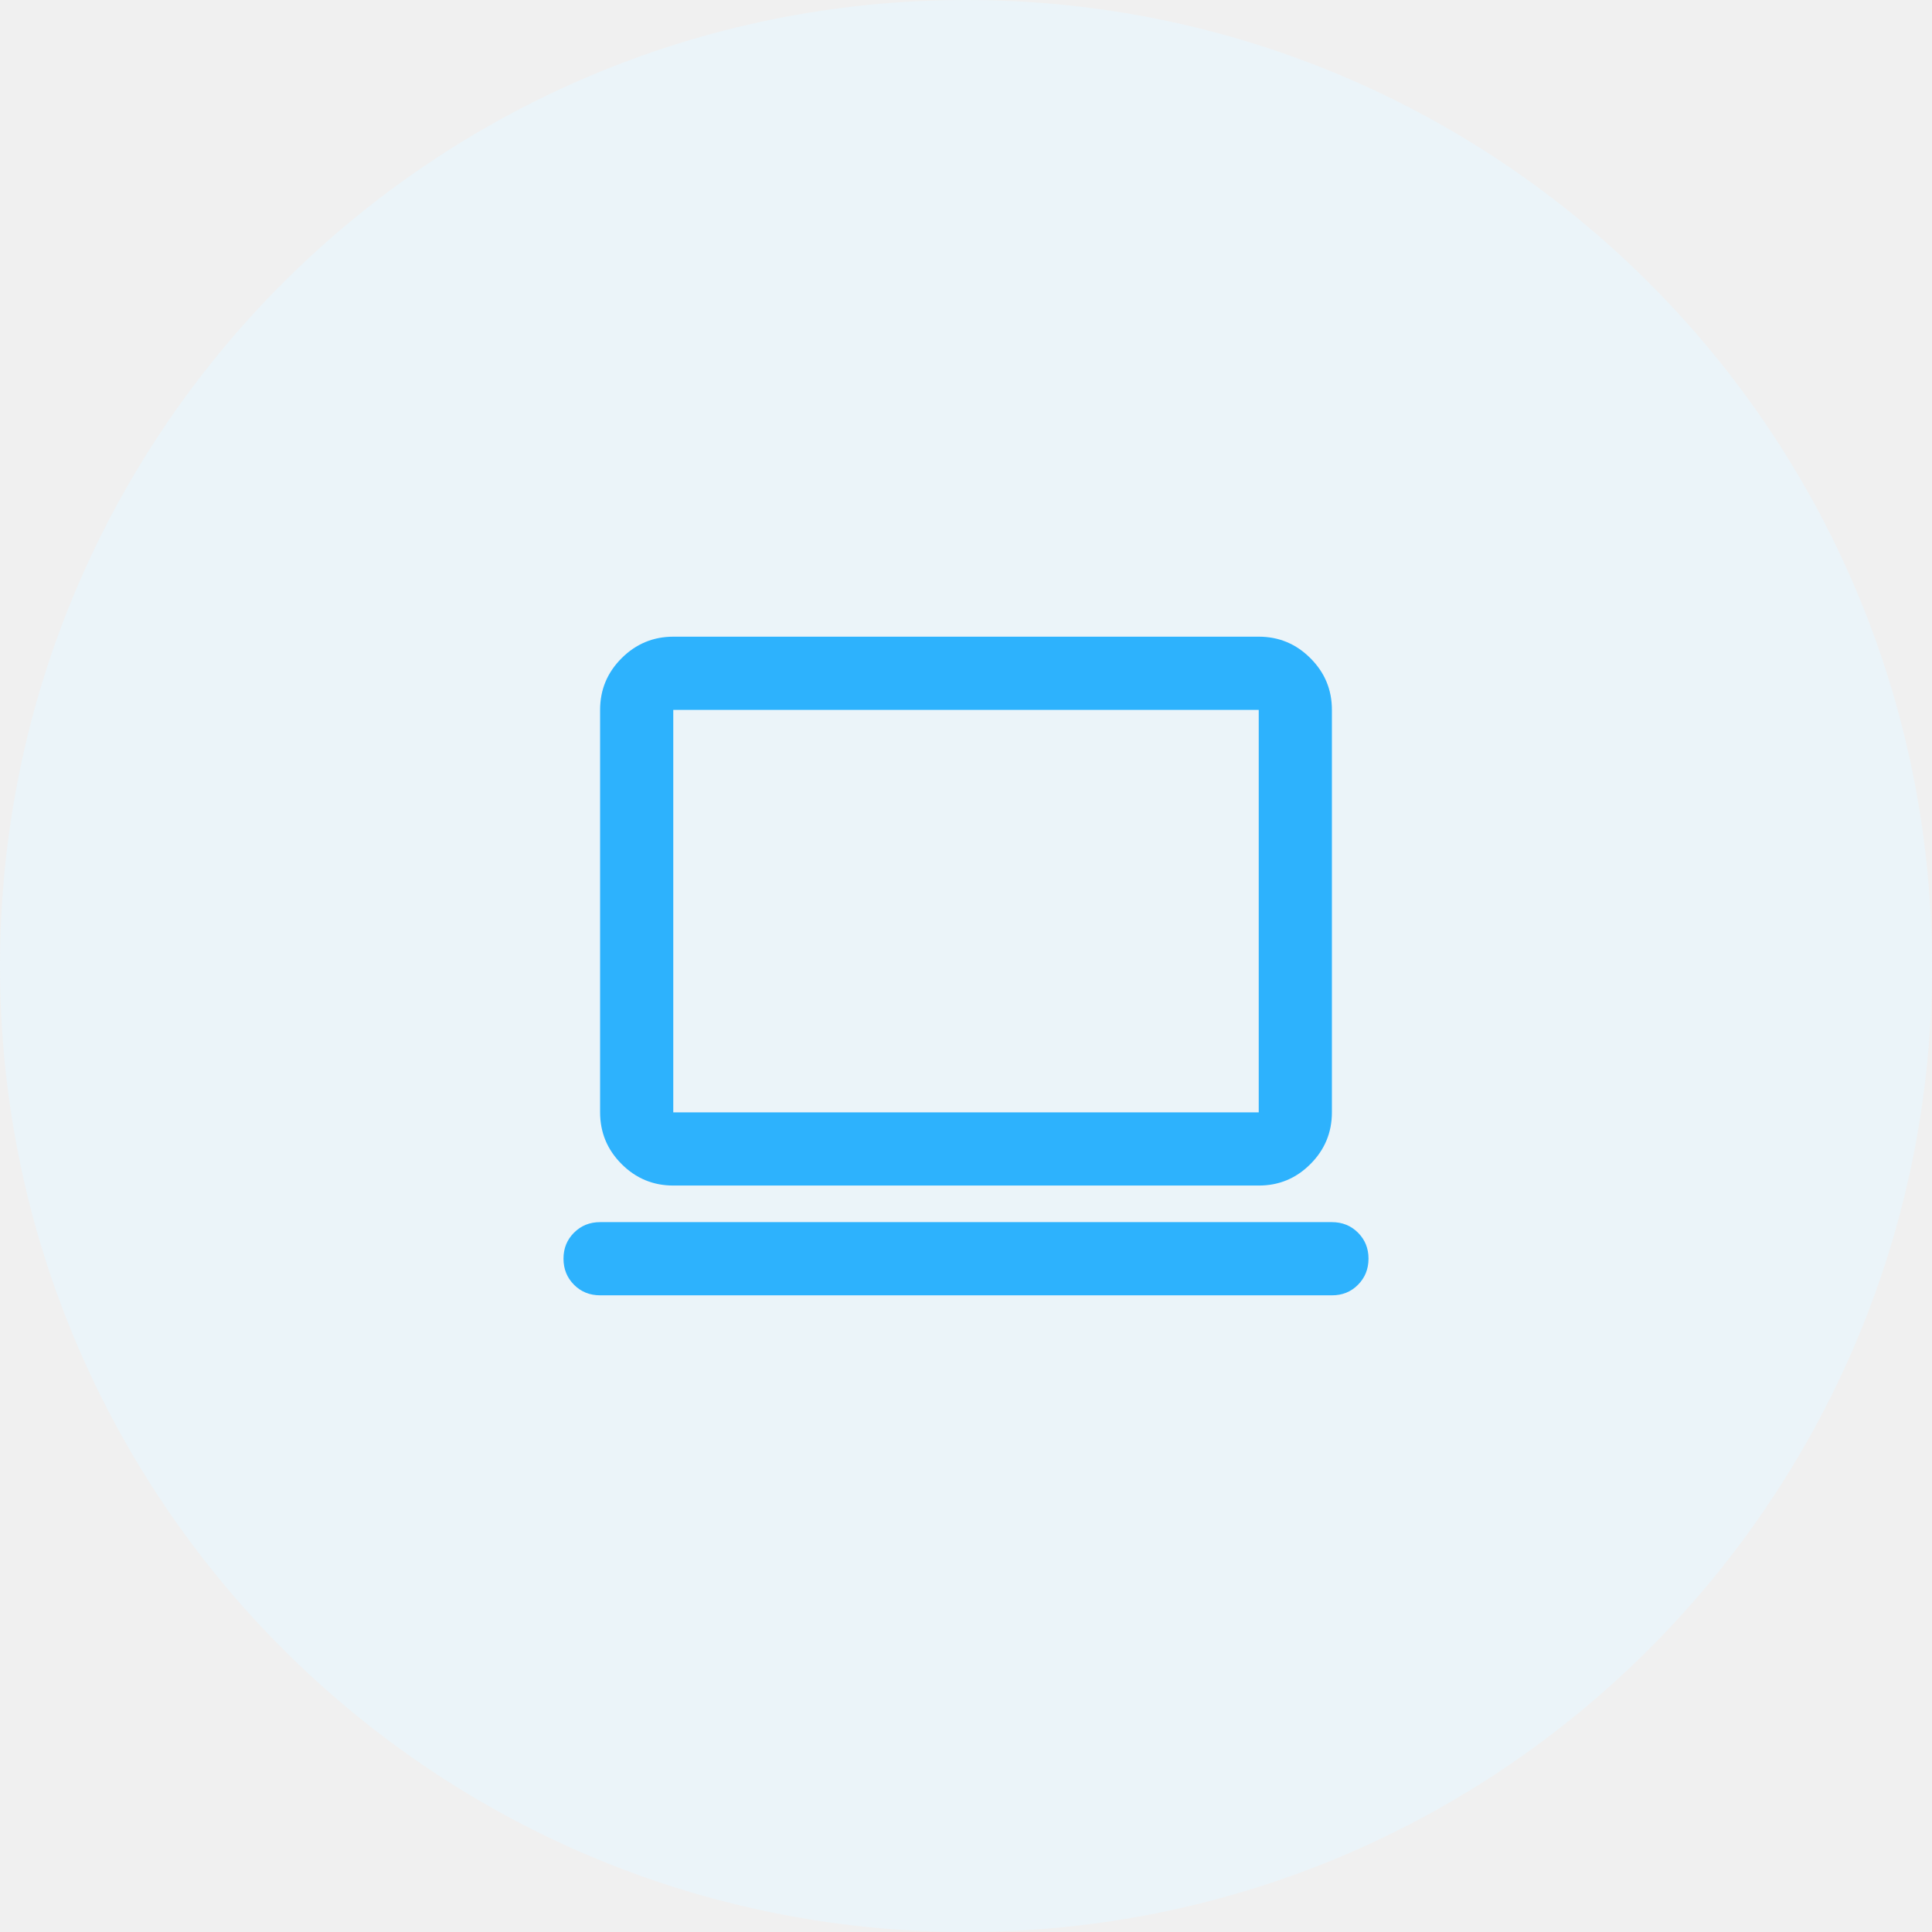
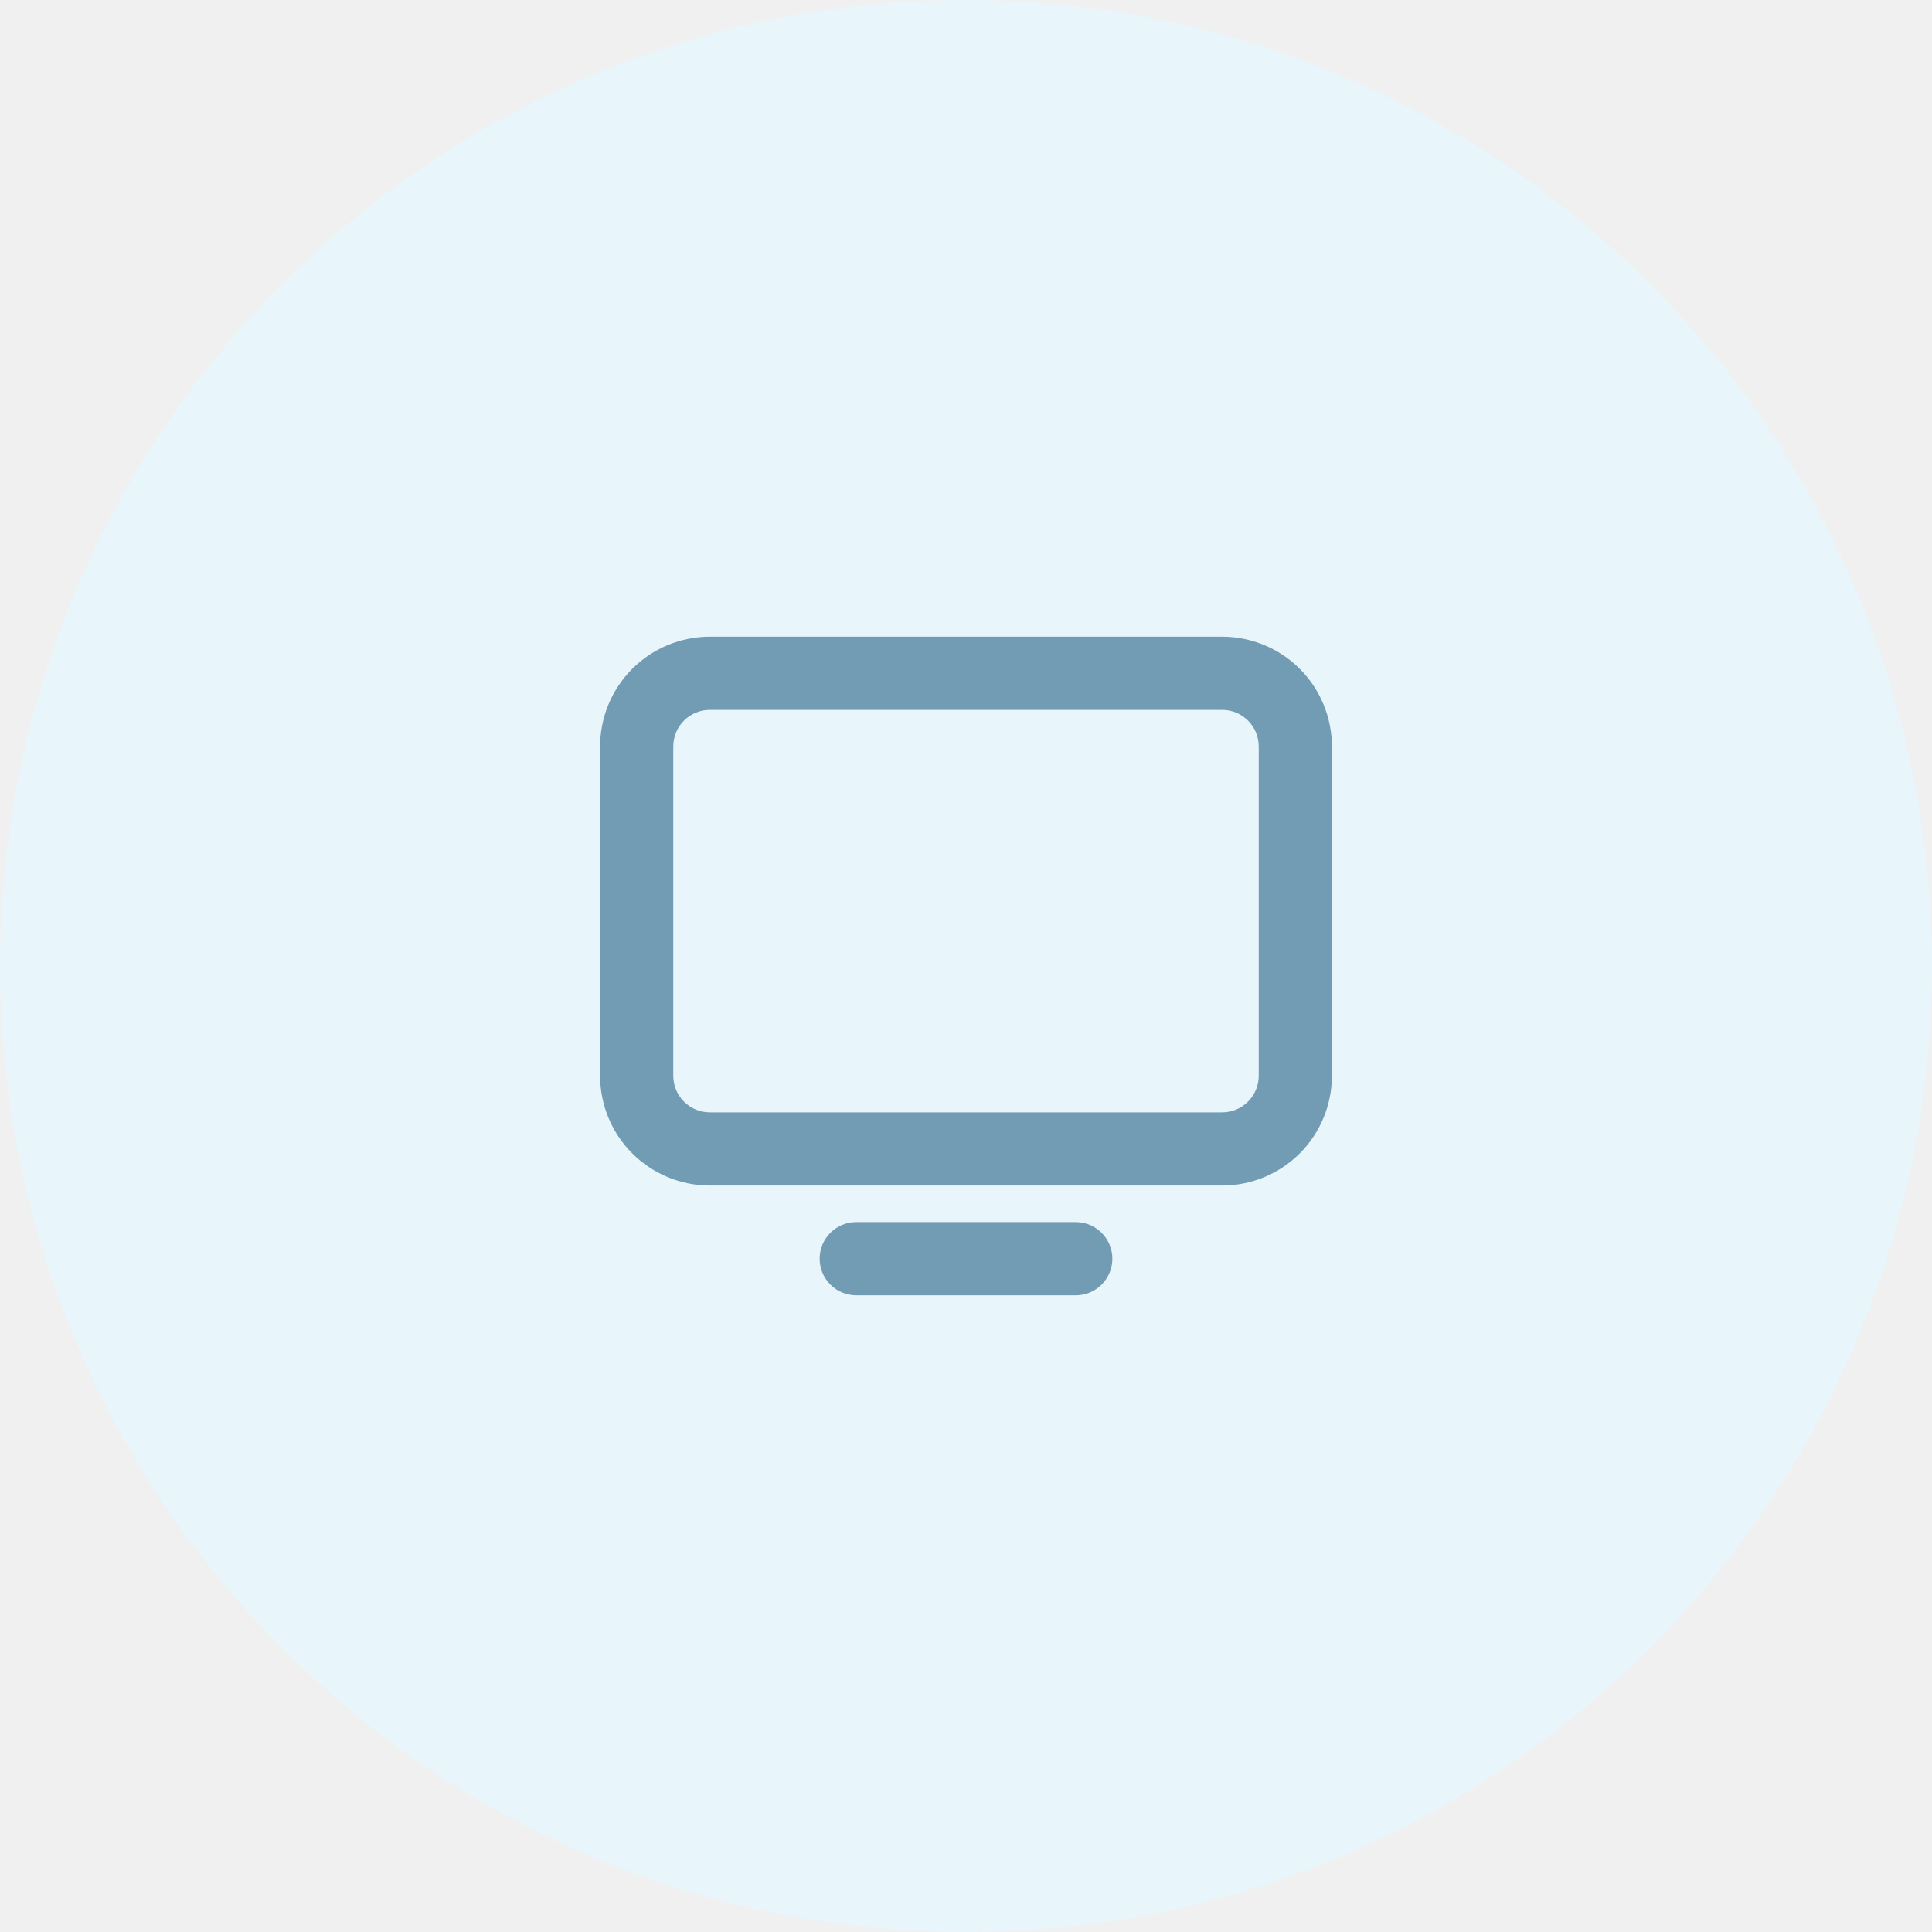
<svg xmlns="http://www.w3.org/2000/svg" width="77" height="77" viewBox="0 0 77 77" fill="none">
-   <rect width="77" height="77" rx="38.5" fill="#EBF4F9" />
-   <path d="M23.917 51.625C23.503 51.625 23.157 51.485 22.878 51.205C22.599 50.925 22.459 50.579 22.458 50.167C22.457 49.754 22.597 49.408 22.878 49.128C23.159 48.848 23.505 48.708 23.917 48.708H53.083C53.496 48.708 53.843 48.848 54.123 49.128C54.403 49.408 54.543 49.754 54.542 50.167C54.541 50.579 54.401 50.925 54.122 51.206C53.843 51.487 53.496 51.627 53.083 51.625H23.917ZM26.833 47.25C26.031 47.25 25.345 46.965 24.774 46.394C24.203 45.823 23.918 45.136 23.917 44.333V28.292C23.917 27.49 24.203 26.803 24.774 26.233C25.346 25.662 26.032 25.376 26.833 25.375H50.167C50.969 25.375 51.656 25.661 52.227 26.233C52.799 26.804 53.084 27.491 53.083 28.292V44.333C53.083 45.135 52.798 45.822 52.227 46.394C51.657 46.966 50.97 47.251 50.167 47.25H26.833ZM26.833 44.333H50.167V28.292H26.833V44.333Z" fill="#2DB2FD" />
+   <g clip-path="url(#clip0_196_285)">
+     <path d="M77 38.5C77 17.237 59.763 0 38.5 0C17.237 0 0 17.237 0 38.5C0 59.763 17.237 77 38.5 77C59.763 77 77 59.763 77 38.5Z" fill="#E8F5FB" />
+     <path d="M28.292 28.292C27.905 28.292 27.534 28.445 27.26 28.719C26.987 28.992 26.833 29.363 26.833 29.75V42.875C26.833 43.262 26.987 43.633 27.26 43.906C27.534 44.18 27.905 44.333 28.292 44.333H48.708C49.095 44.333 49.466 44.18 49.739 43.906C50.013 43.633 50.167 43.262 50.167 42.875V29.75C50.167 29.363 50.013 28.992 49.739 28.719C49.466 28.445 49.095 28.292 48.708 28.292H28.292ZM28.292 25.375H48.708C49.869 25.375 50.981 25.836 51.802 26.656C52.622 27.477 53.083 28.59 53.083 29.75V42.875C53.083 44.035 52.622 45.148 51.802 45.969C50.981 46.789 49.869 47.25 48.708 47.25H28.292C27.131 47.25 26.018 46.789 25.198 45.969C24.378 45.148 23.917 44.035 23.917 42.875V29.75C23.917 28.59 24.378 27.477 25.198 26.656C26.018 25.836 27.131 25.375 28.292 25.375ZM34.125 48.708H42.875C43.262 48.708 43.633 48.862 43.906 49.136C44.18 49.409 44.333 49.78 44.333 50.167C44.333 50.553 44.18 50.924 43.906 51.198C43.633 51.471 43.262 51.625 42.875 51.625H34.125C33.738 51.625 33.367 51.471 33.094 51.198C32.82 50.924 32.667 50.553 32.667 50.167C32.667 49.78 32.82 49.409 33.094 49.136C33.367 48.862 33.738 48.708 34.125 48.708Z" fill="#729CB4" />
+   </g>
+   <defs>
+     <clipPath id="clip0_196_285">
+       <rect width="77" height="77" fill="white" />
+     </clipPath>
+   </defs>
</svg>
